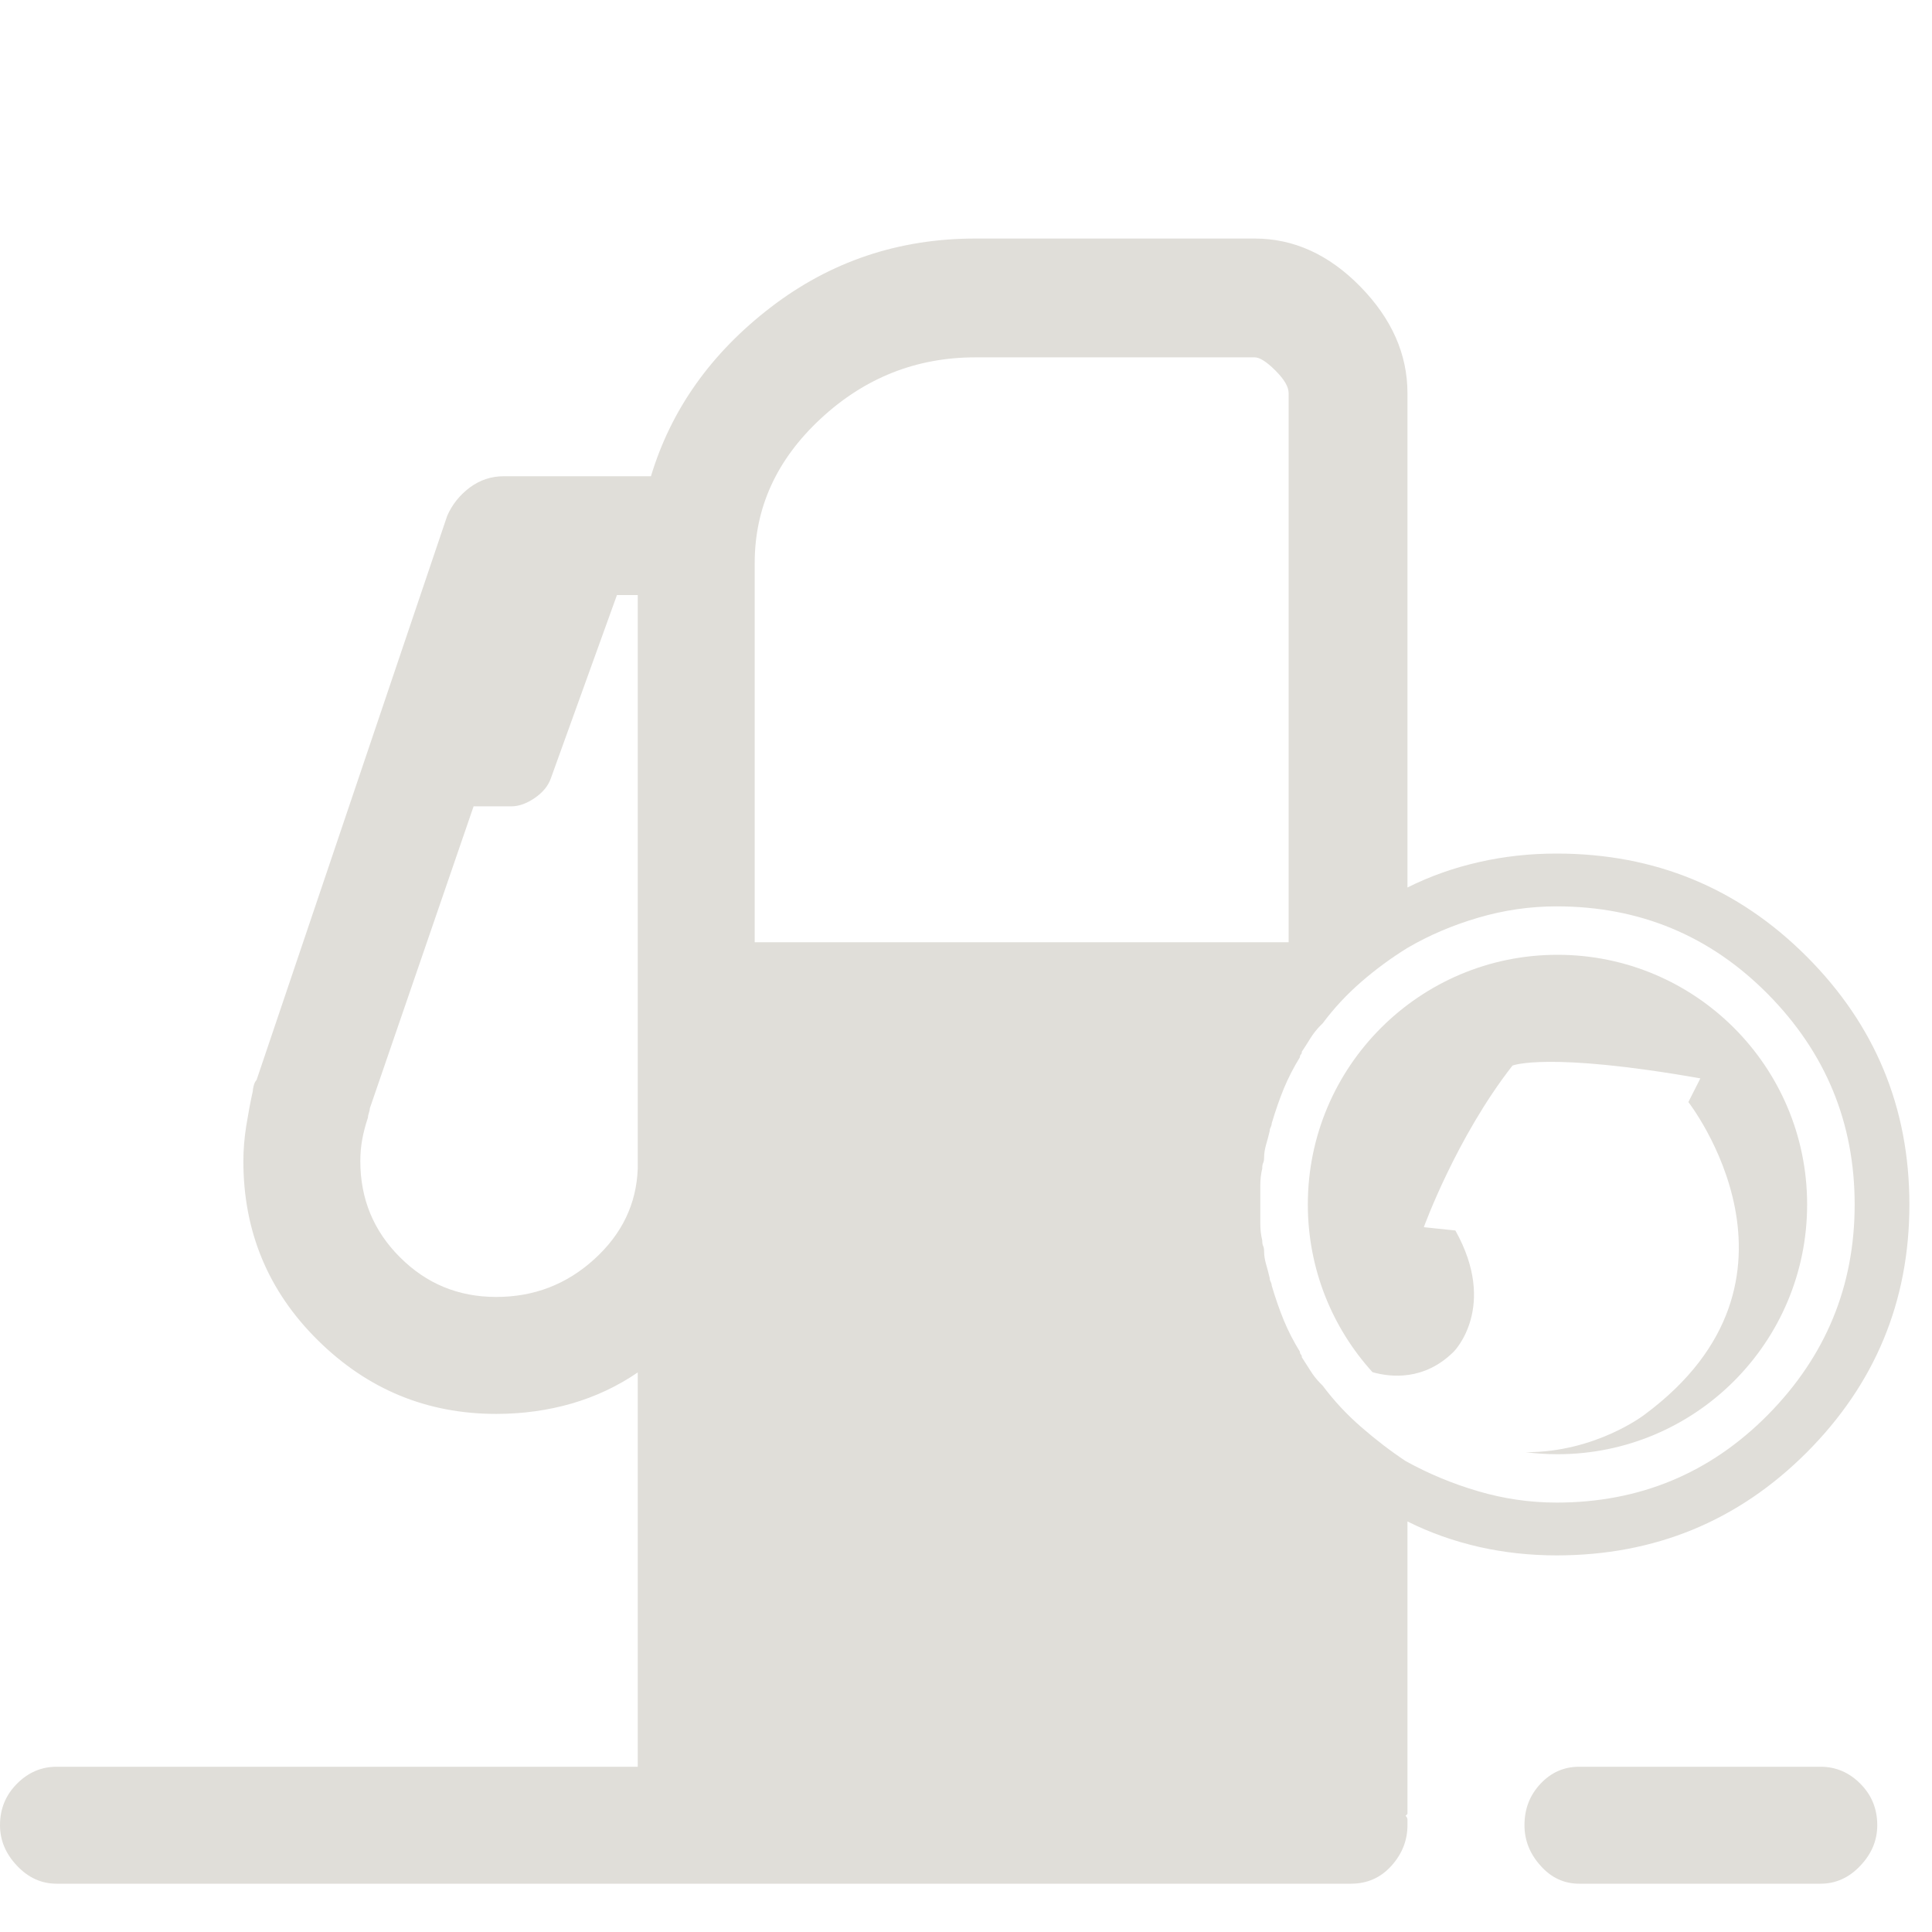
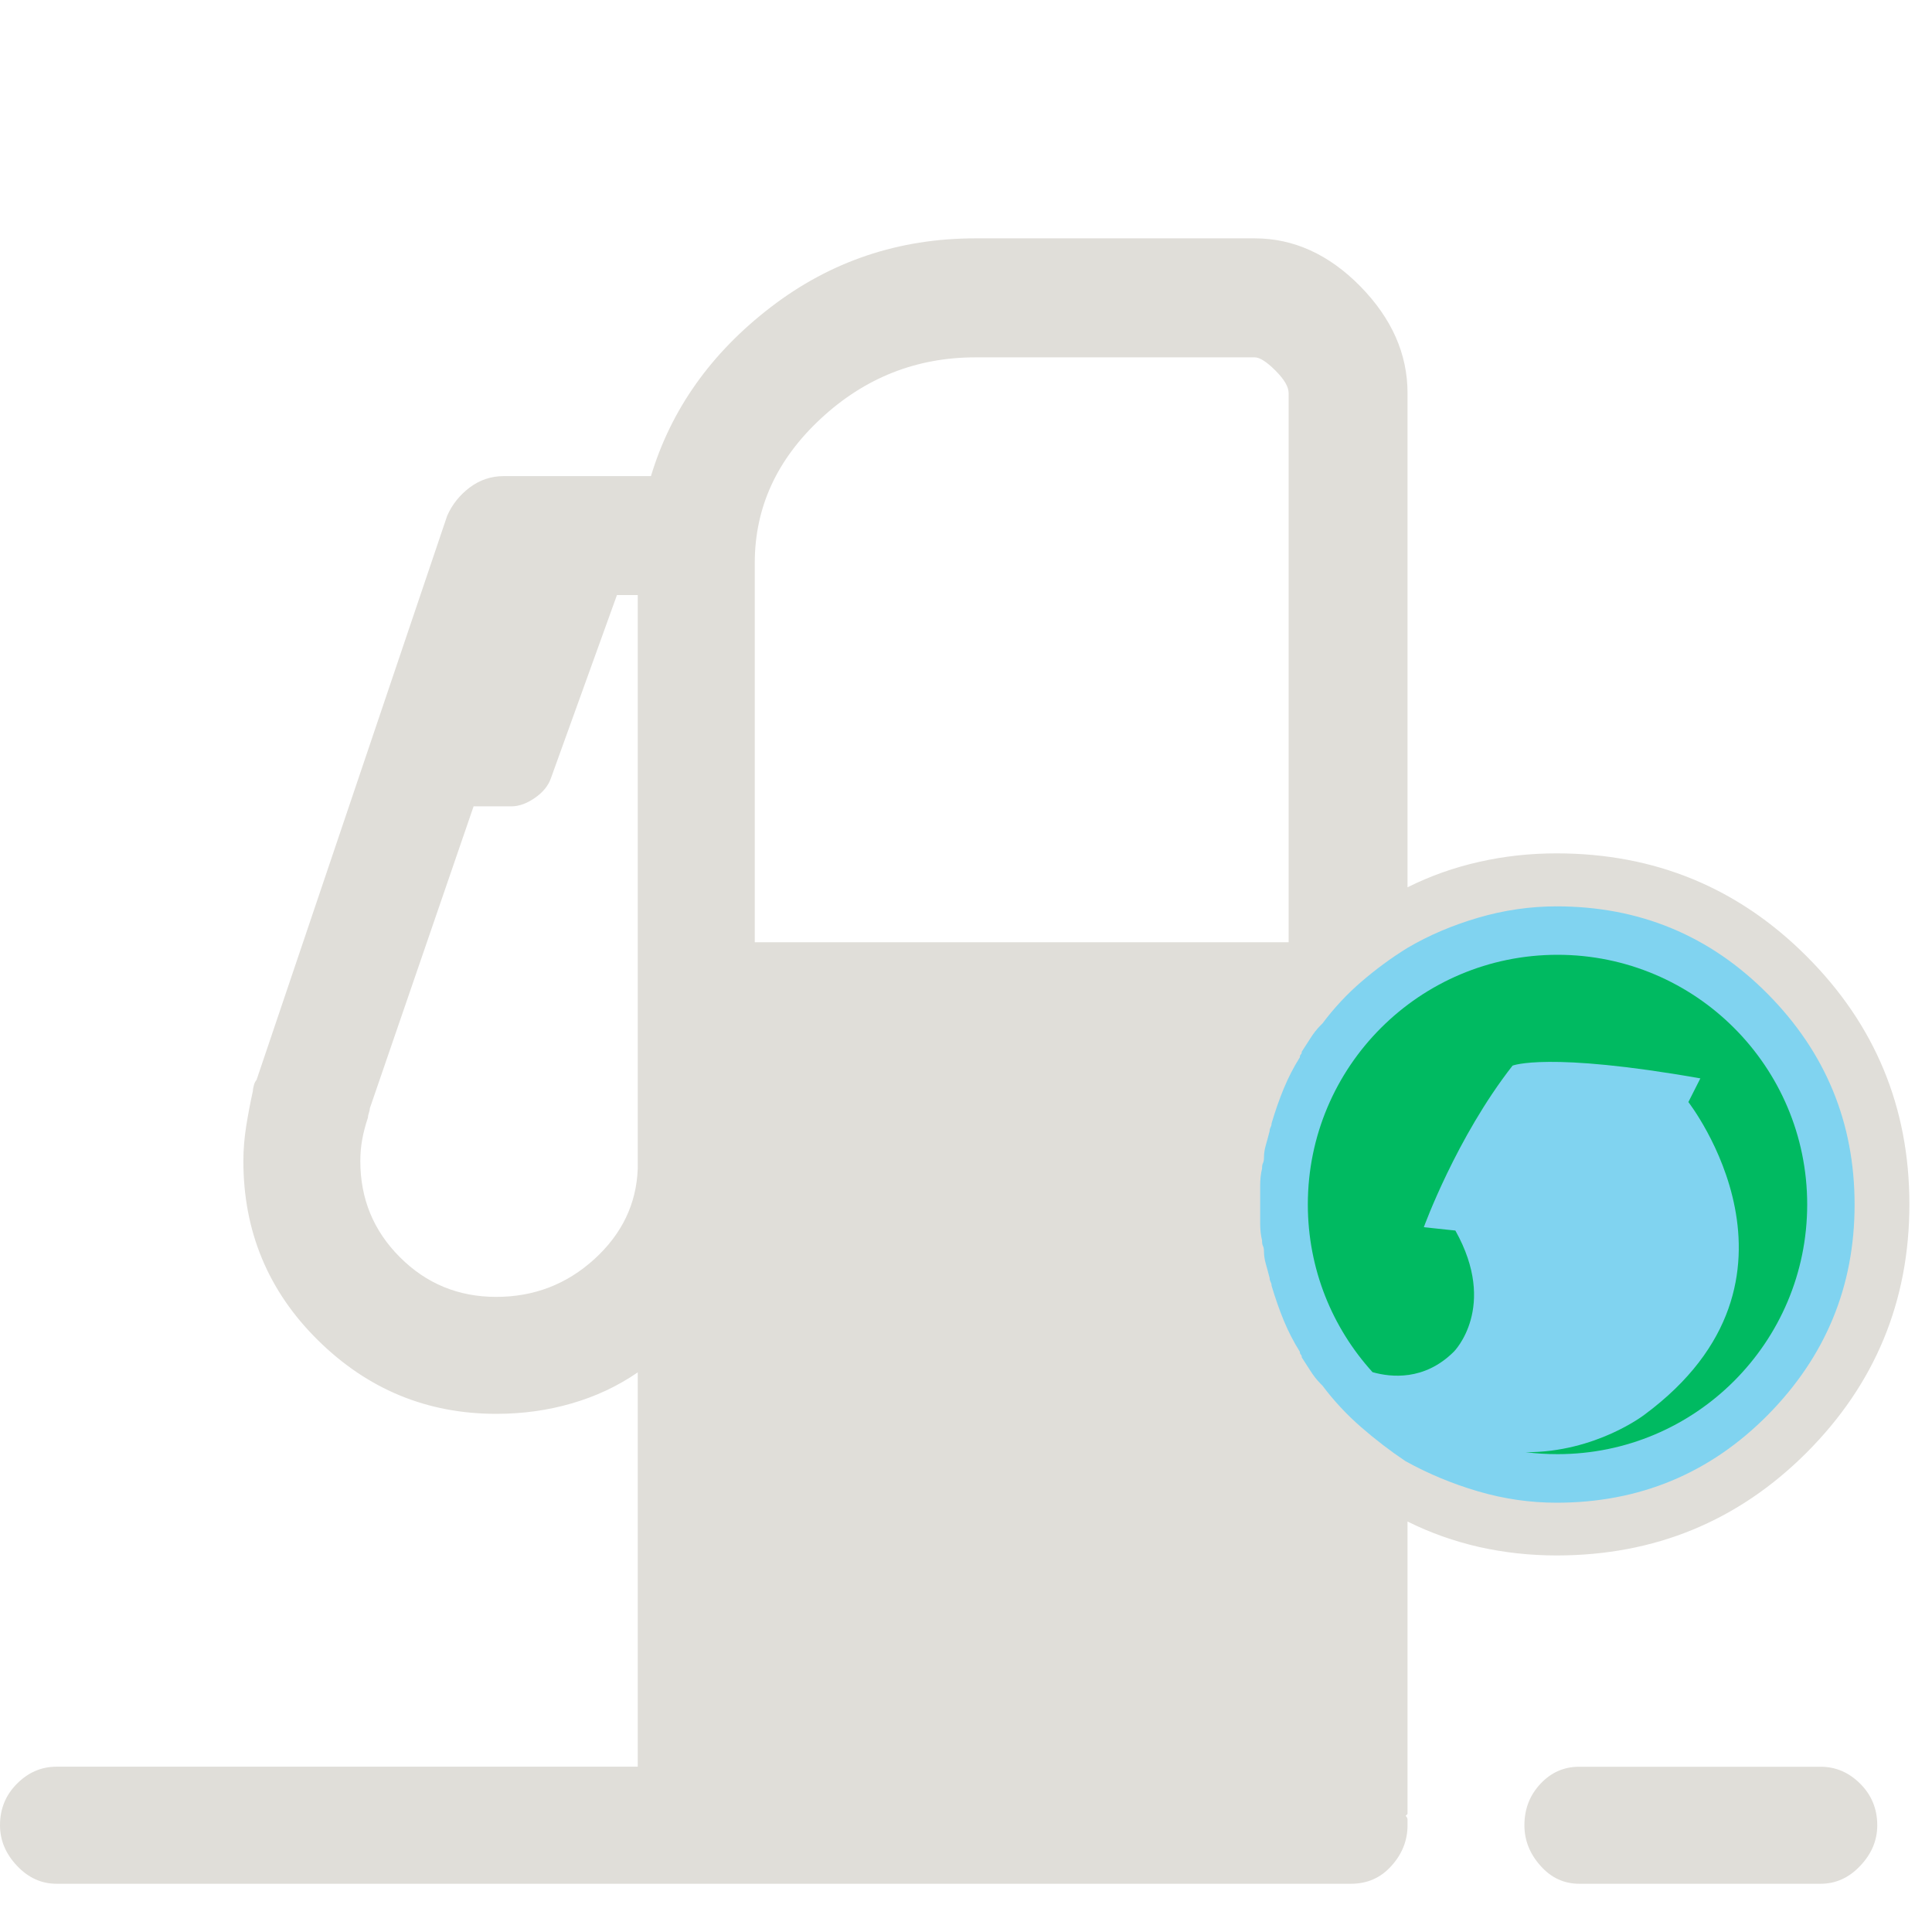
- <svg xmlns="http://www.w3.org/2000/svg" width="30px" height="30px" viewBox="0 0 30 30" version="1.1">
-   <defs />
-   <g id="icons/30px/negative/auto-gas" stroke="none" stroke-width="1" fill="none" fill-rule="evenodd">
-     <g id="Group-3-Copy" transform="translate(0, 3)" fill="#E0DED9">
-       <path d="M28.271,24.434 C28.505,24.434 28.712,24.521 28.887,24.697 C29.063,24.874 29.15,25.087 29.15,25.342 C29.15,25.576 29.063,25.786 28.887,25.971 C28.712,26.157 28.505,26.25 28.271,26.25 L24.521,26.25 C24.287,26.25 24.087,26.157 23.922,25.971 C23.755,25.786 23.672,25.576 23.672,25.342 C23.672,25.087 23.755,24.874 23.922,24.697 C24.087,24.521 24.287,24.434 24.521,24.434 L28.271,24.434 Z M27.451,12.436 C26.553,11.529 25.459,11.074 24.17,11.074 C23.76,11.074 23.354,11.132 22.954,11.25 C22.554,11.367 22.188,11.524 21.855,11.719 C21.602,11.875 21.363,12.051 21.138,12.246 C20.913,12.441 20.713,12.656 20.538,12.891 L20.508,12.92 C20.449,12.979 20.395,13.047 20.346,13.125 C20.298,13.204 20.254,13.271 20.215,13.33 C20.215,13.35 20.21,13.365 20.2,13.374 C20.19,13.384 20.185,13.399 20.185,13.417 C20.088,13.574 20.005,13.735 19.936,13.901 C19.868,14.067 19.805,14.249 19.747,14.444 C19.747,14.462 19.741,14.482 19.732,14.502 C19.721,14.521 19.716,14.541 19.716,14.561 C19.698,14.639 19.678,14.712 19.658,14.78 C19.639,14.849 19.629,14.912 19.629,14.971 C19.629,15.01 19.624,15.039 19.614,15.059 C19.604,15.079 19.6,15.107 19.6,15.146 C19.58,15.225 19.57,15.312 19.57,15.41 L19.57,15.704 L19.57,15.996 C19.57,16.094 19.58,16.181 19.6,16.26 C19.6,16.299 19.604,16.329 19.614,16.347 C19.624,16.367 19.629,16.396 19.629,16.436 C19.629,16.494 19.639,16.557 19.658,16.626 C19.678,16.695 19.698,16.767 19.716,16.846 C19.716,16.865 19.721,16.885 19.732,16.905 C19.741,16.924 19.747,16.944 19.747,16.962 C19.805,17.159 19.868,17.339 19.936,17.505 C20.005,17.671 20.088,17.832 20.185,17.989 C20.185,18.007 20.19,18.022 20.2,18.032 C20.21,18.042 20.215,18.056 20.215,18.076 C20.254,18.135 20.298,18.204 20.346,18.281 C20.395,18.36 20.449,18.427 20.508,18.486 L20.538,18.516 C20.713,18.75 20.913,18.965 21.138,19.16 C21.363,19.356 21.591,19.531 21.826,19.687 C22.178,19.882 22.554,20.039 22.954,20.156 C23.354,20.274 23.76,20.332 24.17,20.332 C25.459,20.332 26.553,19.877 27.451,18.97 C28.349,18.061 28.799,16.972 28.799,15.704 C28.799,14.434 28.349,13.345 27.451,12.436 Z M20.01,11.631 L20.01,3.106 C20.01,3.007 19.942,2.891 19.805,2.754 C19.668,2.617 19.56,2.549 19.483,2.549 L15.146,2.549 C14.229,2.549 13.428,2.866 12.744,3.501 C12.06,4.136 11.719,4.882 11.719,5.742 L11.719,11.631 L20.01,11.631 Z M9.58,6.24 L8.555,9.082 C8.515,9.199 8.433,9.302 8.305,9.39 C8.179,9.477 8.056,9.521 7.939,9.521 L7.354,9.521 L5.743,14.209 C5.743,14.229 5.738,14.252 5.728,14.282 C5.718,14.311 5.713,14.336 5.713,14.355 C5.674,14.472 5.644,14.585 5.625,14.692 C5.605,14.8 5.595,14.912 5.595,15.03 C5.595,15.615 5.8,16.114 6.212,16.524 C6.622,16.934 7.119,17.139 7.705,17.139 C8.291,17.139 8.799,16.944 9.229,16.552 C9.658,16.162 9.883,15.694 9.903,15.146 L9.903,6.24 L9.58,6.24 Z M28.052,19.556 C26.988,20.62 25.693,21.152 24.17,21.152 C23.76,21.152 23.359,21.109 22.969,21.021 C22.578,20.932 22.206,20.801 21.855,20.625 L21.855,25.166 L21.826,25.195 C21.845,25.215 21.855,25.235 21.855,25.254 L21.855,25.342 C21.855,25.576 21.773,25.786 21.607,25.971 C21.44,26.157 21.23,26.25 20.977,26.25 L0.879,26.25 C0.644,26.25 0.439,26.157 0.264,25.971 C0.088,25.786 0,25.576 0,25.342 C0,25.087 0.088,24.874 0.264,24.697 C0.439,24.521 0.644,24.434 0.879,24.434 L9.903,24.434 L9.903,18.311 C9.59,18.525 9.248,18.686 8.877,18.794 C8.505,18.901 8.115,18.955 7.705,18.955 C6.631,18.955 5.708,18.575 4.936,17.812 C4.165,17.051 3.779,16.124 3.779,15.03 C3.779,14.854 3.794,14.672 3.823,14.487 C3.853,14.302 3.886,14.121 3.925,13.945 C3.925,13.926 3.93,13.896 3.94,13.857 C3.95,13.819 3.965,13.789 3.984,13.77 L6.944,5.01 C7.021,4.834 7.139,4.687 7.295,4.57 C7.452,4.454 7.627,4.395 7.823,4.395 L10.108,4.395 C10.42,3.36 11.04,2.485 11.968,1.772 C12.895,1.06 13.955,0.704 15.146,0.704 L19.483,0.704 C20.088,0.704 20.635,0.952 21.123,1.45 C21.611,1.949 21.855,2.5 21.855,3.106 L21.855,10.781 C22.206,10.605 22.578,10.474 22.969,10.386 C23.359,10.297 23.76,10.254 24.17,10.254 C25.693,10.254 26.988,10.786 28.052,11.851 C29.116,12.915 29.649,14.199 29.649,15.704 C29.649,17.207 29.116,18.491 28.052,19.556 Z" id="Fill-1" />
-       <path d="M23.692,19.55 C24.782,19.552 25.537,18.966 25.537,18.966 C28.37,16.868 26.217,14.113 26.217,14.113 L26.403,13.745 C24.025,13.326 23.486,13.546 23.486,13.546 C22.612,14.664 22.109,16.056 22.109,16.056 L22.599,16.107 C23.263,17.295 22.576,17.986 22.576,17.986 C22.118,18.444 21.593,18.387 21.312,18.307 C20.688,17.619 20.308,16.705 20.308,15.703 C20.308,13.562 22.044,11.826 24.185,11.826 C26.326,11.826 28.061,13.562 28.061,15.703 C28.061,17.844 26.326,19.581 24.185,19.581 C24.018,19.581 23.854,19.57 23.692,19.55 Z" id="Combined-Shape" />
+ <svg xmlns="http://www.w3.org/2000/svg" version="1.1" id="Layer_1" x="0px" y="0px" width="30px" height="30px" viewBox="0 0 30 30" enable-background="new 0 0 30 30" xml:space="preserve">
+   <circle fill="#80D3F0" cx="24.185" cy="18.703" r="4.798" />
+   <g id="icons_x2F_30px_x2F_negative_x2F_auto-gas">
+     <g id="Group-3-Copy" transform="translate(0, 3)">
+       <path id="Fill-1" fill="#E0DED9" d="M28.271,24.434c0.234,0,0.439,0.088,0.615,0.264s0.264,0.391,0.264,0.645    c0,0.234-0.088,0.444-0.264,0.629c-0.176,0.187-0.381,0.279-0.615,0.279h-3.75c-0.234,0-0.436-0.093-0.6-0.279    c-0.166-0.185-0.25-0.395-0.25-0.629c0-0.254,0.084-0.469,0.25-0.645c0.164-0.176,0.365-0.264,0.6-0.264H28.271z M27.451,12.436    c-0.898-0.908-1.992-1.362-3.281-1.362c-0.41,0-0.816,0.059-1.216,0.176c-0.399,0.117-0.767,0.273-1.099,0.469    c-0.254,0.156-0.492,0.333-0.718,0.527c-0.226,0.195-0.425,0.41-0.601,0.645l-0.029,0.029c-0.059,0.059-0.112,0.127-0.161,0.205    s-0.093,0.146-0.132,0.205c0,0.02-0.004,0.035-0.015,0.043c-0.01,0.011-0.015,0.025-0.015,0.045    c-0.098,0.156-0.18,0.316-0.249,0.483c-0.069,0.166-0.132,0.347-0.19,0.542c0,0.02-0.004,0.039-0.015,0.059    c-0.01,0.02-0.015,0.039-0.015,0.059c-0.02,0.078-0.039,0.152-0.059,0.219c-0.02,0.069-0.029,0.133-0.029,0.191    c0,0.039-0.005,0.068-0.015,0.088c-0.011,0.02-0.015,0.049-0.015,0.088c-0.02,0.078-0.029,0.166-0.029,0.264v0.293v0.293    c0,0.098,0.01,0.186,0.029,0.264c0,0.039,0.004,0.068,0.015,0.088c0.01,0.02,0.015,0.049,0.015,0.088    c0,0.059,0.01,0.122,0.029,0.19c0.02,0.069,0.039,0.142,0.059,0.22c0,0.02,0.005,0.039,0.015,0.059    c0.011,0.02,0.015,0.039,0.015,0.059c0.059,0.195,0.121,0.376,0.19,0.542s0.151,0.327,0.249,0.483c0,0.02,0.005,0.034,0.015,0.044    c0.011,0.011,0.015,0.024,0.015,0.044c0.039,0.059,0.083,0.127,0.132,0.205s0.103,0.146,0.161,0.205l0.029,0.029    c0.176,0.234,0.375,0.449,0.601,0.645s0.454,0.371,0.688,0.527c0.352,0.195,0.729,0.352,1.128,0.469s0.806,0.176,1.216,0.176    c1.289,0,2.383-0.455,3.281-1.362c0.898-0.909,1.348-1.997,1.348-3.267S28.35,13.345,27.451,12.436z M20.01,11.631V3.106    c0-0.099-0.068-0.215-0.205-0.352c-0.137-0.137-0.244-0.205-0.322-0.205h-4.336c-0.917,0-1.719,0.317-2.402,0.952    c-0.684,0.635-1.025,1.381-1.025,2.241v5.889H20.01z M9.58,6.24L8.555,9.083c-0.04,0.116-0.123,0.22-0.25,0.307    C8.179,9.478,8.057,9.521,7.939,9.521H7.354l-1.611,4.688c0,0.02-0.005,0.043-0.015,0.073c-0.01,0.028-0.015,0.054-0.015,0.073    c-0.039,0.117-0.069,0.229-0.088,0.337c-0.02,0.107-0.03,0.22-0.03,0.337c0,0.586,0.205,1.084,0.616,1.494    c0.41,0.41,0.908,0.615,1.494,0.615c0.586,0,1.094-0.195,1.524-0.586c0.429-0.391,0.654-0.859,0.674-1.406V6.24H9.58z     M28.052,19.557c-1.063,1.063-2.358,1.596-3.882,1.596c-0.41,0-0.811-0.044-1.201-0.131c-0.391-0.089-0.762-0.221-1.113-0.396    v4.541l-0.029,0.029c0.02,0.02,0.029,0.039,0.029,0.059v0.088c0,0.234-0.082,0.444-0.249,0.629    c-0.166,0.187-0.376,0.279-0.63,0.279H0.879c-0.235,0-0.44-0.093-0.615-0.279C0.088,25.786,0,25.576,0,25.342    c0-0.254,0.088-0.469,0.264-0.645c0.175-0.176,0.38-0.264,0.615-0.264h9.024v-6.123c-0.312,0.215-0.655,0.375-1.026,0.482    c-0.371,0.108-0.761,0.162-1.171,0.162c-1.074,0-1.997-0.381-2.769-1.143s-1.158-1.689-1.158-2.783    c0-0.176,0.015-0.357,0.044-0.542c0.03-0.185,0.064-0.366,0.103-0.542c0-0.02,0.005-0.049,0.015-0.088    c0.01-0.039,0.025-0.068,0.043-0.088l2.96-8.76c0.078-0.176,0.195-0.322,0.352-0.44c0.156-0.116,0.331-0.175,0.527-0.175h2.285    c0.312-1.035,0.932-1.91,1.86-2.623c0.928-0.713,1.987-1.069,3.179-1.069h4.336c0.605,0,1.152,0.249,1.641,0.746    c0.488,0.499,0.732,1.05,0.732,1.656v7.675c0.352-0.176,0.723-0.308,1.113-0.395c0.391-0.089,0.791-0.132,1.201-0.132    c1.523,0,2.818,0.532,3.882,1.597c1.065,1.064,1.597,2.348,1.597,3.852S29.117,18.491,28.052,19.557z" />
+       <path id="Combined-Shape" fill="#00BA61" d="M23.692,19.55c1.09,0.003,1.845-0.584,1.845-0.584c2.832-2.098,0.68-4.853,0.68-4.853    l0.186-0.368c-2.377-0.419-2.916-0.198-2.916-0.198c-0.874,1.117-1.378,2.509-1.378,2.509l0.49,0.052    c0.665,1.188-0.022,1.879-0.022,1.879c-0.458,0.458-0.982,0.4-1.264,0.32c-0.625-0.688-1.005-1.602-1.005-2.604    c0-2.141,1.736-3.877,3.878-3.877c2.141,0,3.876,1.737,3.876,3.877s-1.735,3.877-3.876,3.877    C24.018,19.58,23.854,19.57,23.692,19.55z" />
    </g>
  </g>
</svg>
